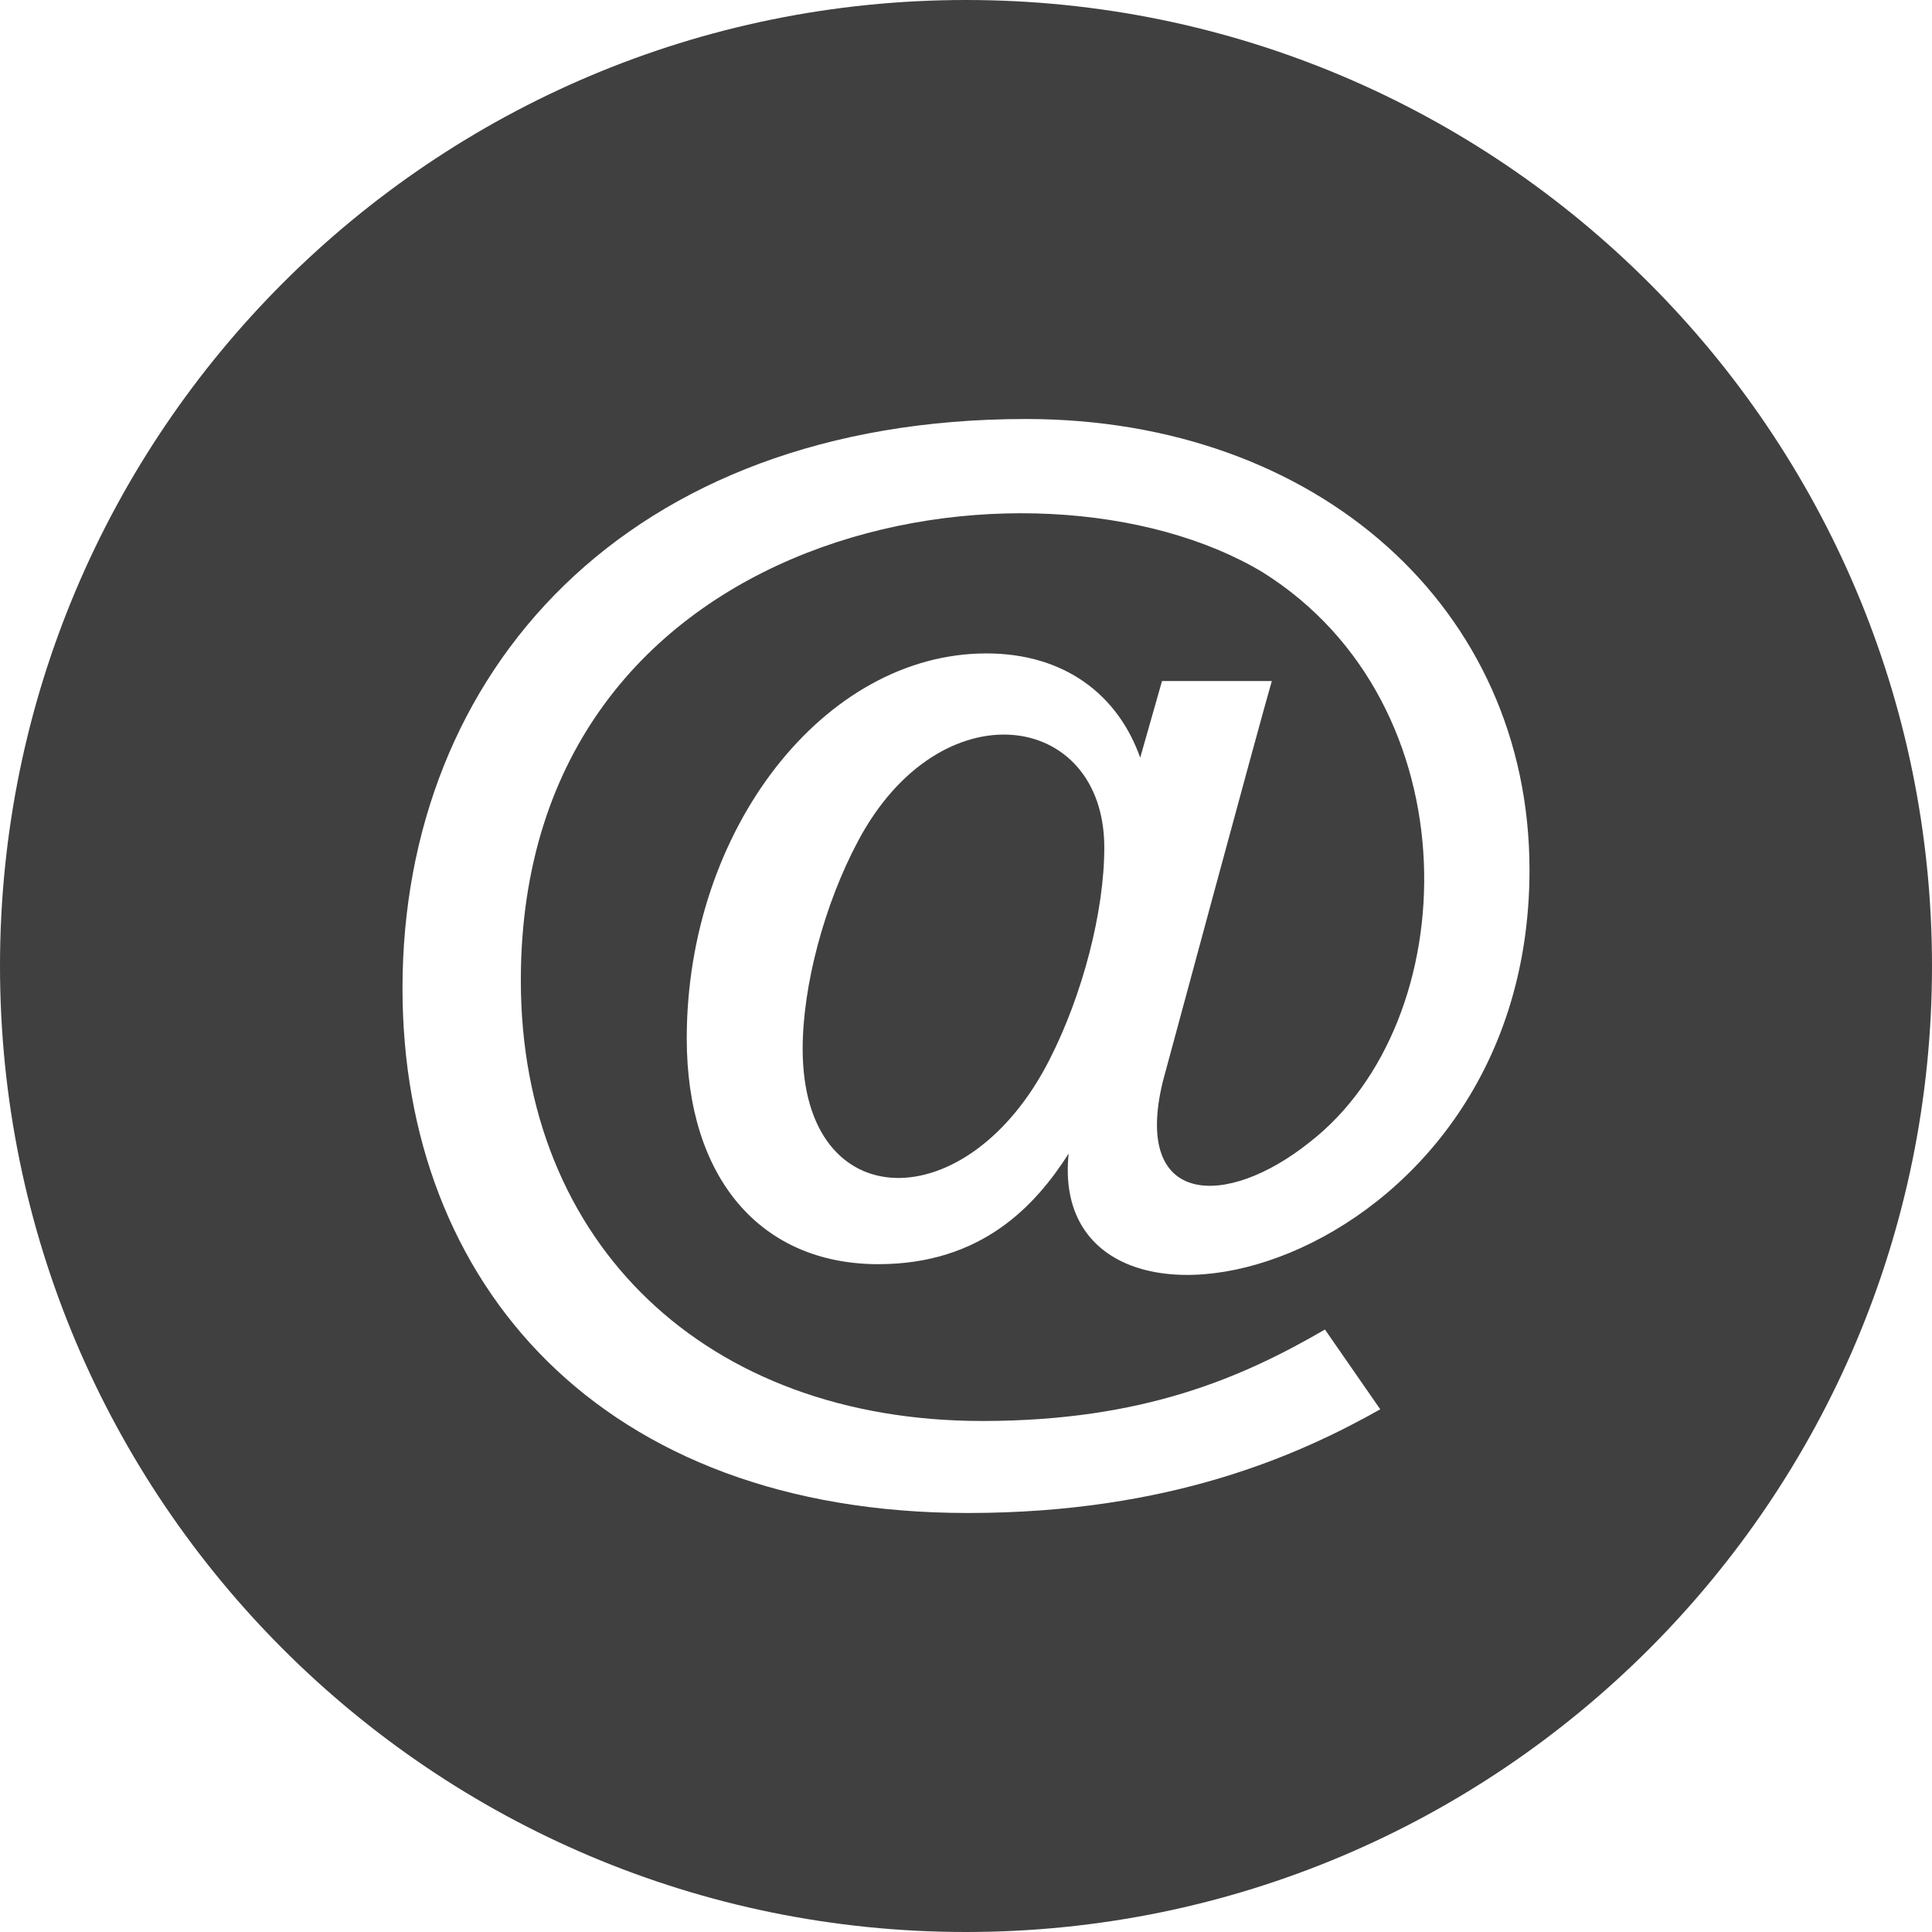
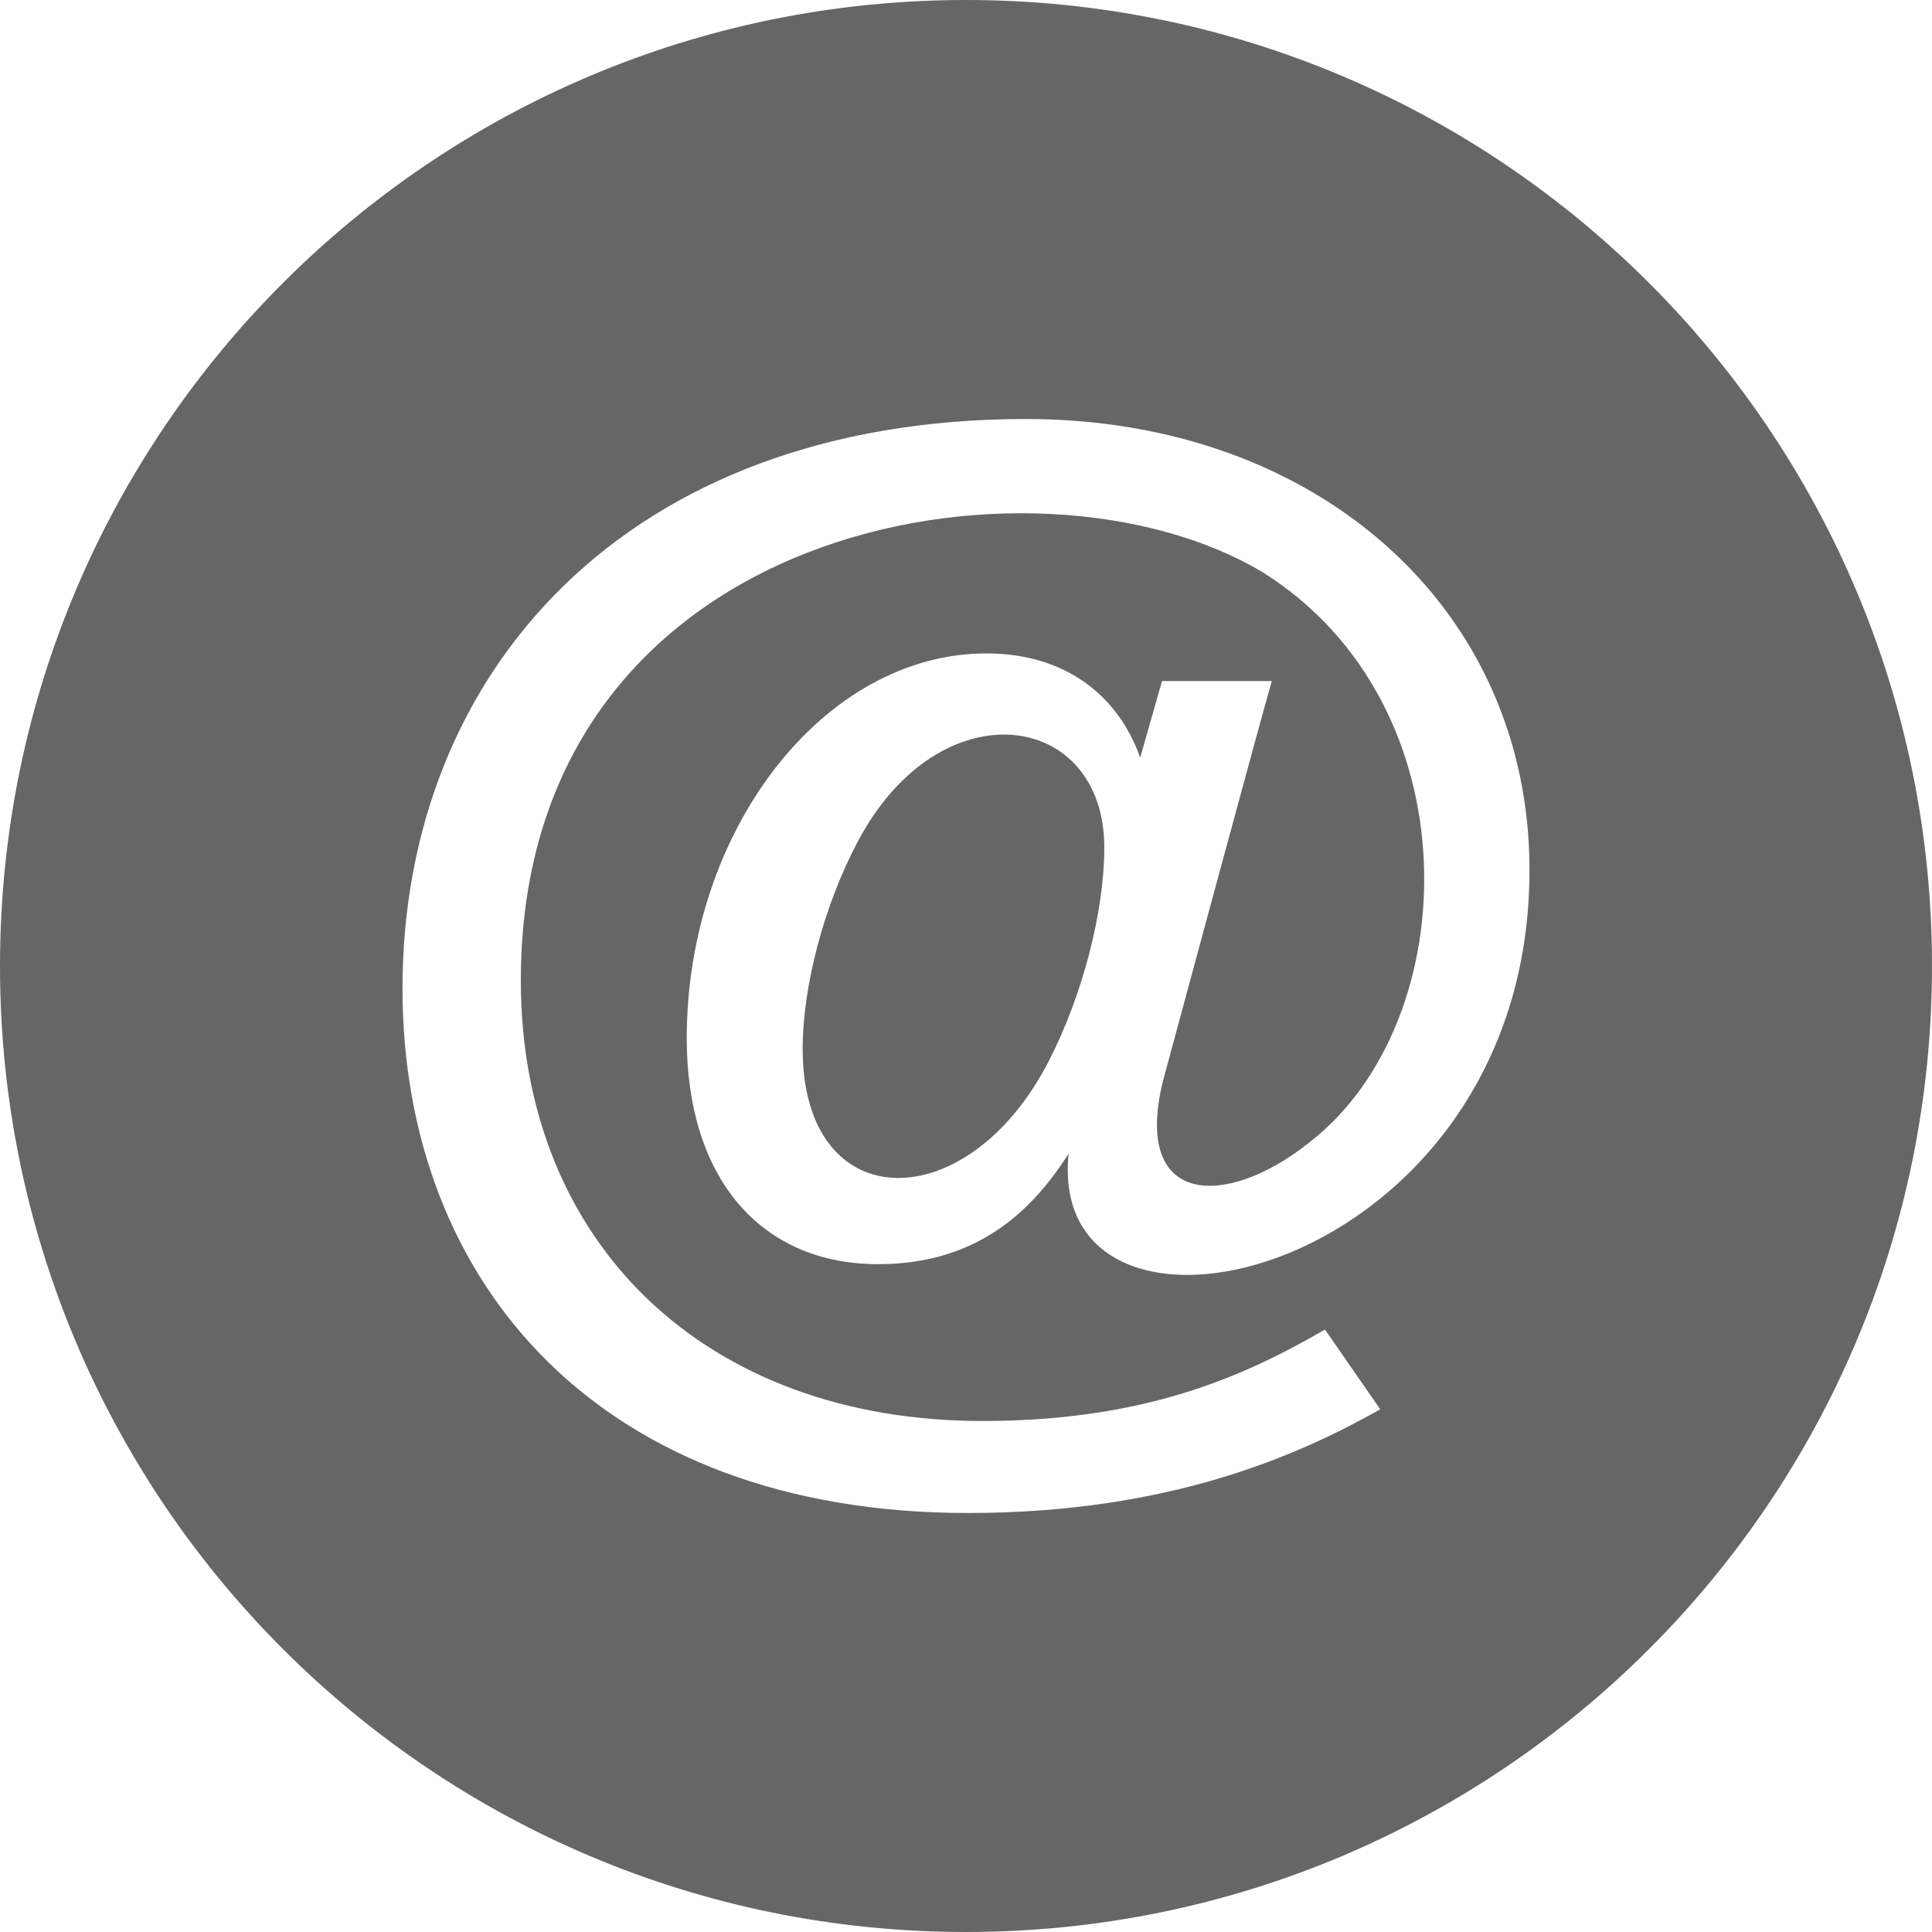
<svg xmlns="http://www.w3.org/2000/svg" width="24" height="24" viewBox="0 0 24 24">
-   <path d="M13.718 10.528c0 .792-.268 1.829-.684 2.642-1.009 1.98-3.063 1.967-3.063-.14 0-.786.27-1.799.687-2.58 1.021-1.925 3.06-1.624 3.06.078zm10.282 1.472c0 6.627-5.373 12-12 12s-12-5.373-12-12 5.373-12 12-12 12 5.373 12 12zm-5-1.194c0-3.246-2.631-5.601-6.256-5.601-4.967 0-7.744 3.149-7.744 7.073 0 3.672 2.467 6.517 7.024 6.517 2.52 0 4.124-.726 5.122-1.288l-.687-.991c-1.022.593-2.251 1.136-4.256 1.136-3.429 0-5.733-2.199-5.733-5.473 0-5.714 6.401-6.758 9.214-5.071 2.624 1.642 2.524 5.578.582 7.083-1.034.826-2.199.799-1.821-.756 0 0 1.212-4.489 1.354-4.975h-1.364l-.271.952c-.278-.785-.943-1.295-1.911-1.295-2.018 0-3.722 2.19-3.722 4.783 0 1.73.913 2.804 2.38 2.804 1.283 0 1.95-.726 2.364-1.373-.3 2.898 5.725 1.557 5.725-3.525z" style="fill: rgba(0, 0, 0, 0.75)" />
+   <path d="M13.718 10.528c0 .792-.268 1.829-.684 2.642-1.009 1.98-3.063 1.967-3.063-.14 0-.786.27-1.799.687-2.58 1.021-1.925 3.06-1.624 3.06.078zm10.282 1.472c0 6.627-5.373 12-12 12s-12-5.373-12-12 5.373-12 12-12 12 5.373 12 12zm-5-1.194c0-3.246-2.631-5.601-6.256-5.601-4.967 0-7.744 3.149-7.744 7.073 0 3.672 2.467 6.517 7.024 6.517 2.52 0 4.124-.726 5.122-1.288l-.687-.991c-1.022.593-2.251 1.136-4.256 1.136-3.429 0-5.733-2.199-5.733-5.473 0-5.714 6.401-6.758 9.214-5.071 2.624 1.642 2.524 5.578.582 7.083-1.034.826-2.199.799-1.821-.756 0 0 1.212-4.489 1.354-4.975h-1.364l-.271.952c-.278-.785-.943-1.295-1.911-1.295-2.018 0-3.722 2.19-3.722 4.783 0 1.73.913 2.804 2.38 2.804 1.283 0 1.95-.726 2.364-1.373-.3 2.898 5.725 1.557 5.725-3.525z" style="fill: rgba(0, 0, 0, 0.6)" />
</svg>
